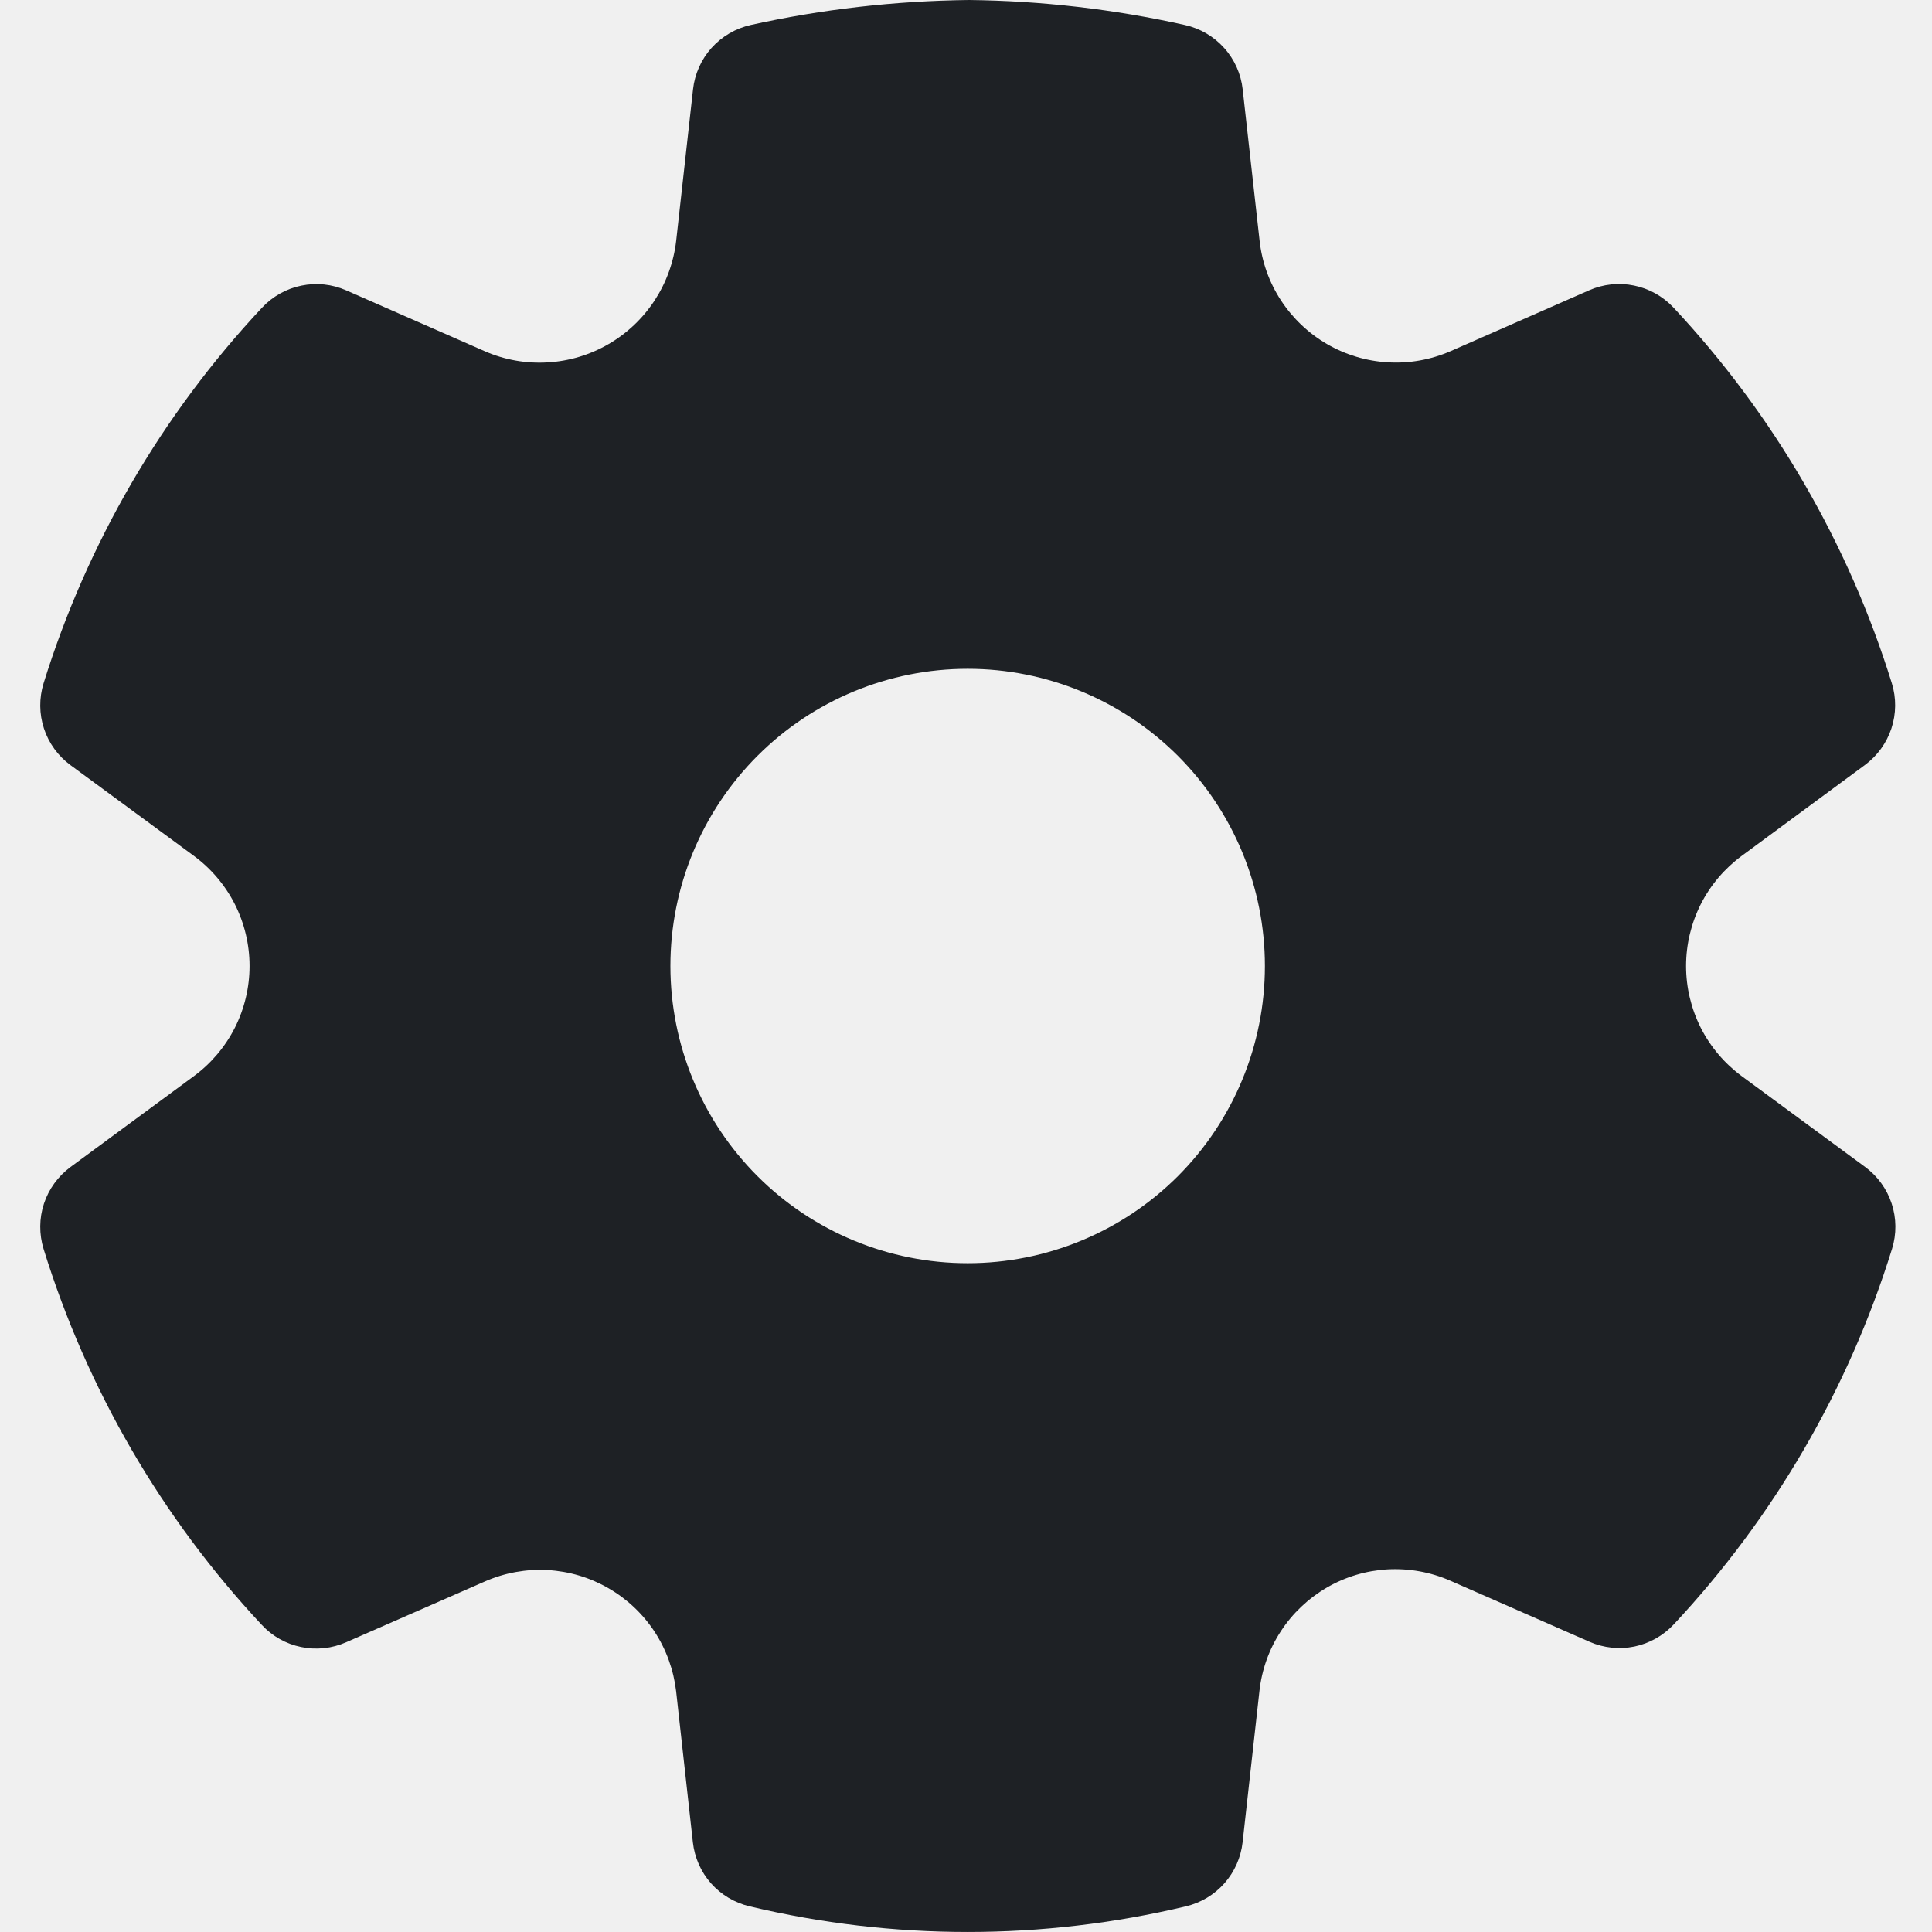
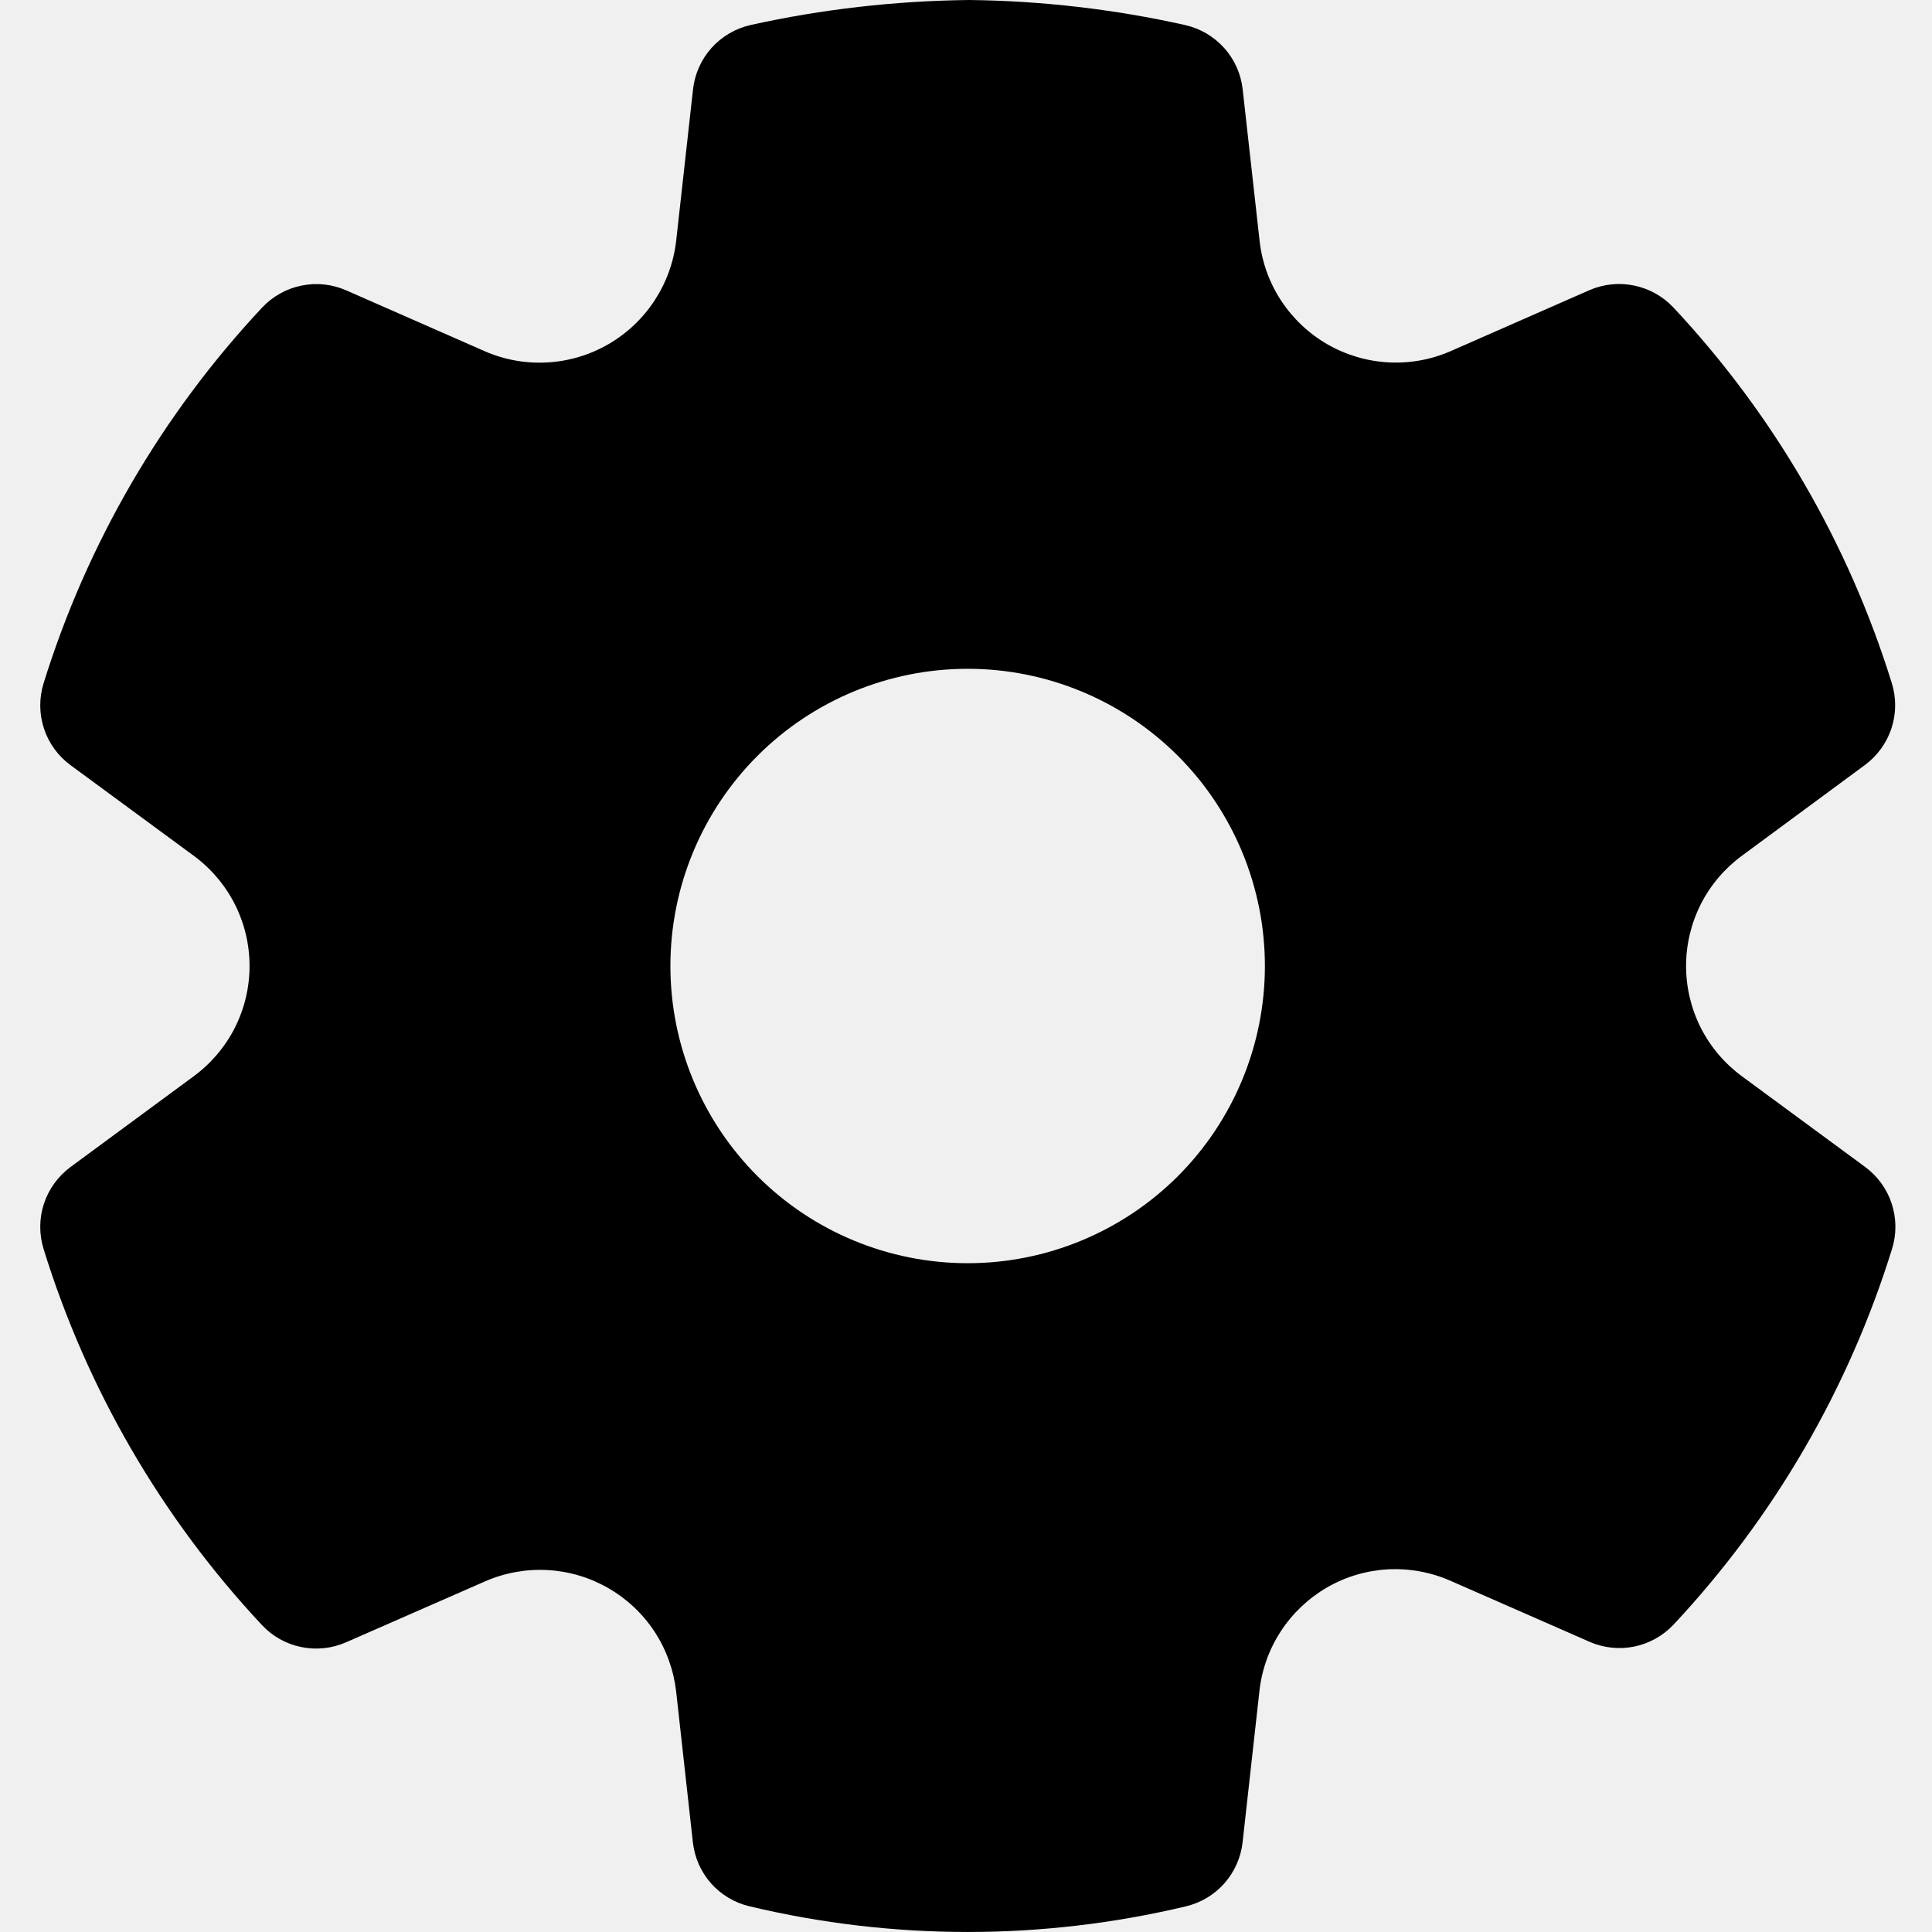
<svg xmlns="http://www.w3.org/2000/svg" width="24" height="24" viewBox="0 0 24 24" fill="none">
  <g clip-path="url(#clip0_2752_31672)">
-     <path d="M12.036 0C12.939 0.01 13.839 0.114 14.721 0.311C14.909 0.353 15.079 0.453 15.207 0.596C15.336 0.739 15.416 0.919 15.437 1.11L15.647 2.99C15.676 3.255 15.767 3.509 15.913 3.732C16.059 3.955 16.255 4.141 16.486 4.275C16.716 4.408 16.975 4.486 17.241 4.501C17.508 4.517 17.774 4.469 18.018 4.363L19.741 3.606C19.916 3.529 20.111 3.508 20.299 3.547C20.486 3.585 20.657 3.681 20.788 3.82C22.033 5.151 22.961 6.747 23.501 8.487C23.558 8.67 23.556 8.867 23.496 9.049C23.436 9.23 23.321 9.389 23.167 9.503L21.639 10.63C21.424 10.788 21.249 10.994 21.128 11.232C21.008 11.47 20.945 11.733 20.945 12C20.945 12.267 21.008 12.53 21.128 12.768C21.249 13.006 21.424 13.212 21.639 13.37L23.169 14.496C23.324 14.61 23.439 14.769 23.499 14.951C23.559 15.133 23.561 15.329 23.504 15.513C22.964 17.253 22.036 18.849 20.791 20.18C20.661 20.319 20.49 20.415 20.303 20.454C20.116 20.492 19.921 20.472 19.746 20.395L18.016 19.636C17.772 19.529 17.506 19.481 17.239 19.495C16.973 19.51 16.714 19.587 16.483 19.721C16.253 19.855 16.056 20.041 15.911 20.264C15.765 20.487 15.674 20.742 15.645 21.007L15.436 22.885C15.415 23.074 15.336 23.252 15.211 23.394C15.085 23.537 14.918 23.637 14.733 23.681C12.951 24.106 11.093 24.106 9.311 23.681C9.125 23.637 8.958 23.537 8.832 23.395C8.706 23.252 8.628 23.074 8.607 22.885L8.399 21.009C8.368 20.745 8.277 20.492 8.131 20.269C7.985 20.047 7.789 19.862 7.558 19.729C7.328 19.596 7.07 19.519 6.804 19.504C6.538 19.489 6.273 19.537 6.029 19.643L4.299 20.401C4.124 20.478 3.929 20.499 3.741 20.46C3.554 20.422 3.383 20.326 3.253 20.186C2.007 18.854 1.08 17.256 0.541 15.514C0.485 15.331 0.486 15.134 0.546 14.952C0.606 14.77 0.722 14.611 0.876 14.497L2.406 13.37C2.621 13.212 2.796 13.006 2.917 12.768C3.037 12.53 3.1 12.267 3.1 12C3.1 11.733 3.037 11.47 2.917 11.232C2.796 10.994 2.621 10.788 2.406 10.63L0.876 9.505C0.722 9.392 0.606 9.233 0.546 9.05C0.486 8.868 0.485 8.672 0.541 8.489C1.082 6.748 2.01 5.152 3.255 3.822C3.386 3.682 3.557 3.586 3.744 3.548C3.932 3.509 4.126 3.53 4.301 3.607L6.024 4.364C6.269 4.471 6.536 4.518 6.802 4.502C7.069 4.487 7.328 4.409 7.559 4.275C7.79 4.141 7.986 3.955 8.132 3.732C8.278 3.508 8.37 3.254 8.4 2.988L8.609 1.11C8.63 0.919 8.711 0.738 8.839 0.595C8.968 0.452 9.138 0.352 9.327 0.31C10.208 0.115 11.111 0.011 12.036 0ZM12.021 8.308C11.041 8.308 10.102 8.697 9.41 9.389C8.717 10.082 8.328 11.021 8.328 12C8.328 12.979 8.717 13.918 9.41 14.611C10.102 15.303 11.041 15.692 12.021 15.692C13 15.692 13.939 15.303 14.632 14.611C15.324 13.918 15.713 12.979 15.713 12C15.713 11.021 15.324 10.082 14.632 9.389C13.939 8.697 13 8.308 12.021 8.308Z" fill="#1E2125" />
+     <path d="M12.036 0C12.939 0.01 13.839 0.114 14.721 0.311C14.909 0.353 15.079 0.453 15.207 0.596C15.336 0.739 15.416 0.919 15.437 1.11L15.647 2.99C15.676 3.255 15.767 3.509 15.913 3.732C16.059 3.955 16.255 4.141 16.486 4.275C16.716 4.408 16.975 4.486 17.241 4.501C17.508 4.517 17.774 4.469 18.018 4.363L19.741 3.606C19.916 3.529 20.111 3.508 20.299 3.547C20.486 3.585 20.657 3.681 20.788 3.82C22.033 5.151 22.961 6.747 23.501 8.487C23.558 8.67 23.556 8.867 23.496 9.049C23.436 9.23 23.321 9.389 23.167 9.503L21.639 10.63C21.424 10.788 21.249 10.994 21.128 11.232C21.008 11.47 20.945 11.733 20.945 12C20.945 12.267 21.008 12.53 21.128 12.768C21.249 13.006 21.424 13.212 21.639 13.37L23.169 14.496C23.324 14.61 23.439 14.769 23.499 14.951C23.559 15.133 23.561 15.329 23.504 15.513C22.964 17.253 22.036 18.849 20.791 20.18C20.661 20.319 20.49 20.415 20.303 20.454C20.116 20.492 19.921 20.472 19.746 20.395L18.016 19.636C17.772 19.529 17.506 19.481 17.239 19.495C16.973 19.51 16.714 19.587 16.483 19.721C16.253 19.855 16.056 20.041 15.911 20.264C15.765 20.487 15.674 20.742 15.645 21.007L15.436 22.885C15.415 23.074 15.336 23.252 15.211 23.394C15.085 23.537 14.918 23.637 14.733 23.681C12.951 24.106 11.093 24.106 9.311 23.681C9.125 23.637 8.958 23.537 8.832 23.395C8.706 23.252 8.628 23.074 8.607 22.885L8.399 21.009C8.368 20.745 8.277 20.492 8.131 20.269C7.985 20.047 7.789 19.862 7.558 19.729C7.328 19.596 7.07 19.519 6.804 19.504C6.538 19.489 6.273 19.537 6.029 19.643L4.299 20.401C4.124 20.478 3.929 20.499 3.741 20.46C3.554 20.422 3.383 20.326 3.253 20.186C2.007 18.854 1.08 17.256 0.541 15.514C0.485 15.331 0.486 15.134 0.546 14.952C0.606 14.77 0.722 14.611 0.876 14.497L2.406 13.37C2.621 13.212 2.796 13.006 2.917 12.768C3.037 12.53 3.1 12.267 3.1 12C3.1 11.733 3.037 11.47 2.917 11.232C2.796 10.994 2.621 10.788 2.406 10.63L0.876 9.505C0.722 9.392 0.606 9.233 0.546 9.05C0.486 8.868 0.485 8.672 0.541 8.489C1.082 6.748 2.01 5.152 3.255 3.822C3.386 3.682 3.557 3.586 3.744 3.548C3.932 3.509 4.126 3.53 4.301 3.607L6.024 4.364C6.269 4.471 6.536 4.518 6.802 4.502C7.069 4.487 7.328 4.409 7.559 4.275C7.79 4.141 7.986 3.955 8.132 3.732C8.278 3.508 8.37 3.254 8.4 2.988L8.609 1.11C8.63 0.919 8.711 0.738 8.839 0.595C8.968 0.452 9.138 0.352 9.327 0.31C10.208 0.115 11.111 0.011 12.036 0ZM12.021 8.308C11.041 8.308 10.102 8.697 9.41 9.389C8.717 10.082 8.328 11.021 8.328 12C8.328 12.979 8.717 13.918 9.41 14.611C10.102 15.303 11.041 15.692 12.021 15.692C13 15.692 13.939 15.303 14.632 14.611C15.324 13.918 15.713 12.979 15.713 12C15.713 11.021 15.324 10.082 14.632 9.389C13.939 8.697 13 8.308 12.021 8.308Z" fill="currentColor" />
  </g>
  <defs>
    <clipPath id="clip0_2752_31672">
      <rect width="24" height="24" fill="white" />
    </clipPath>
  </defs>
</svg>
